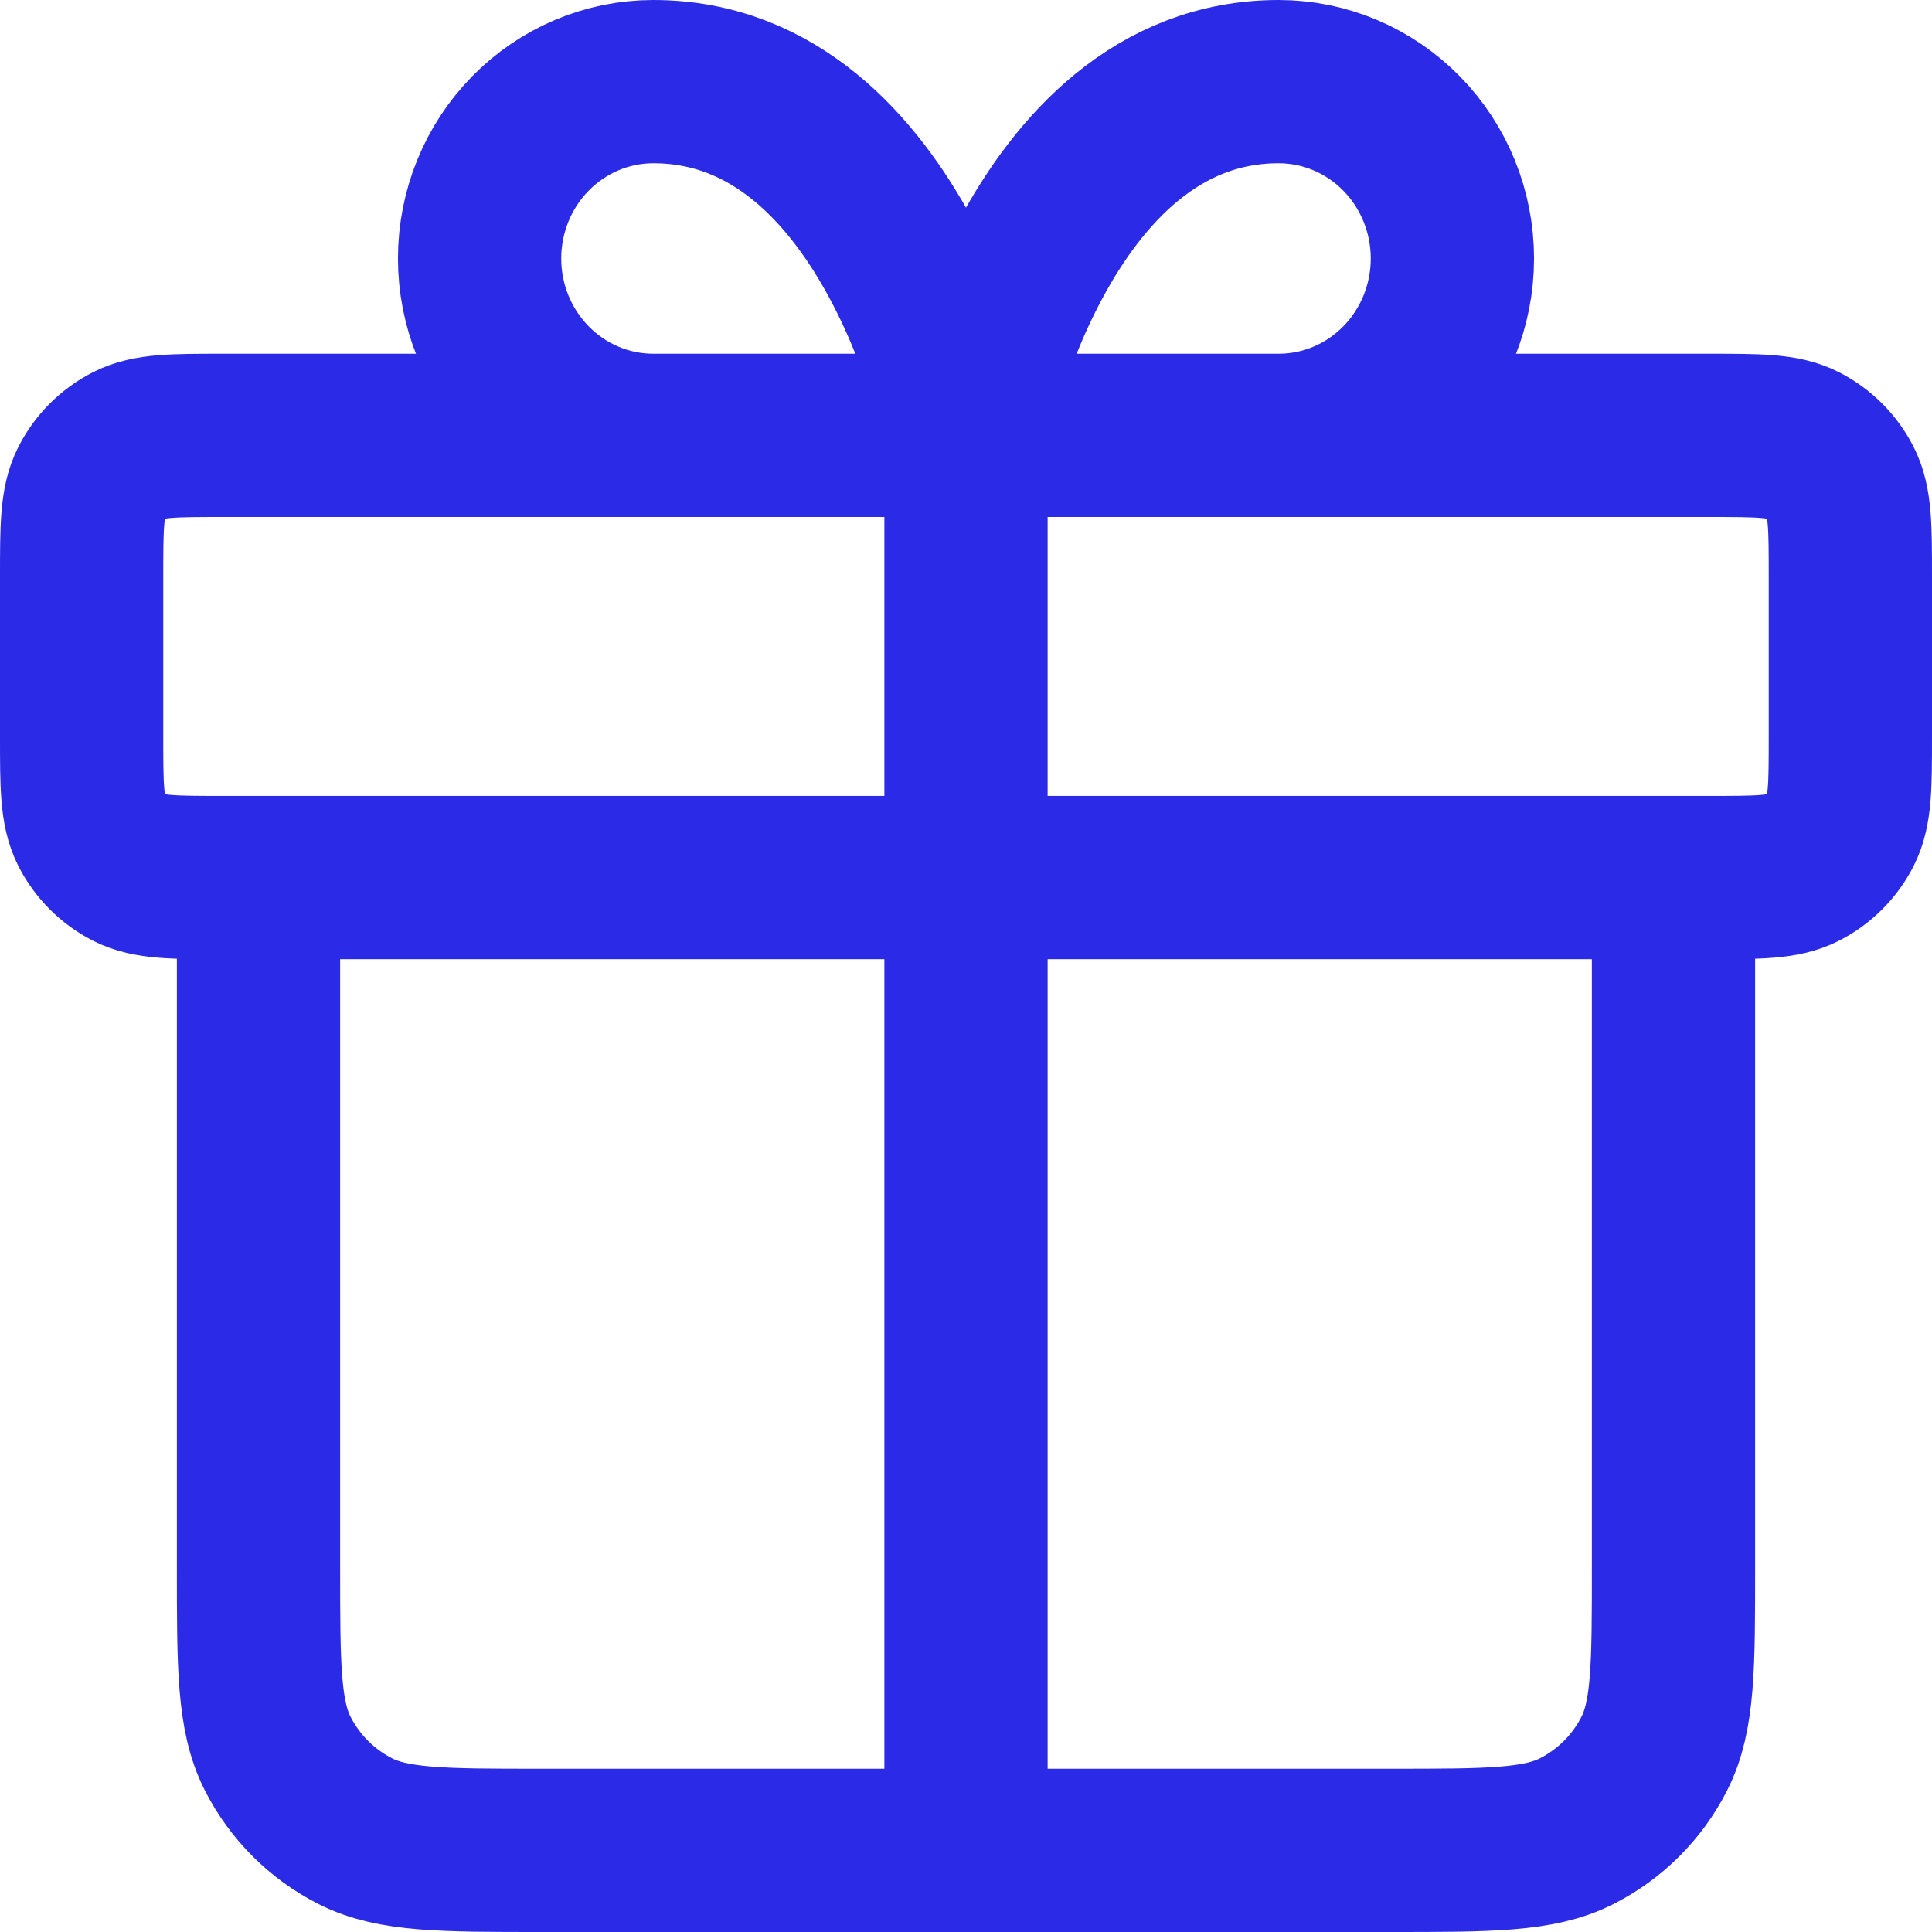
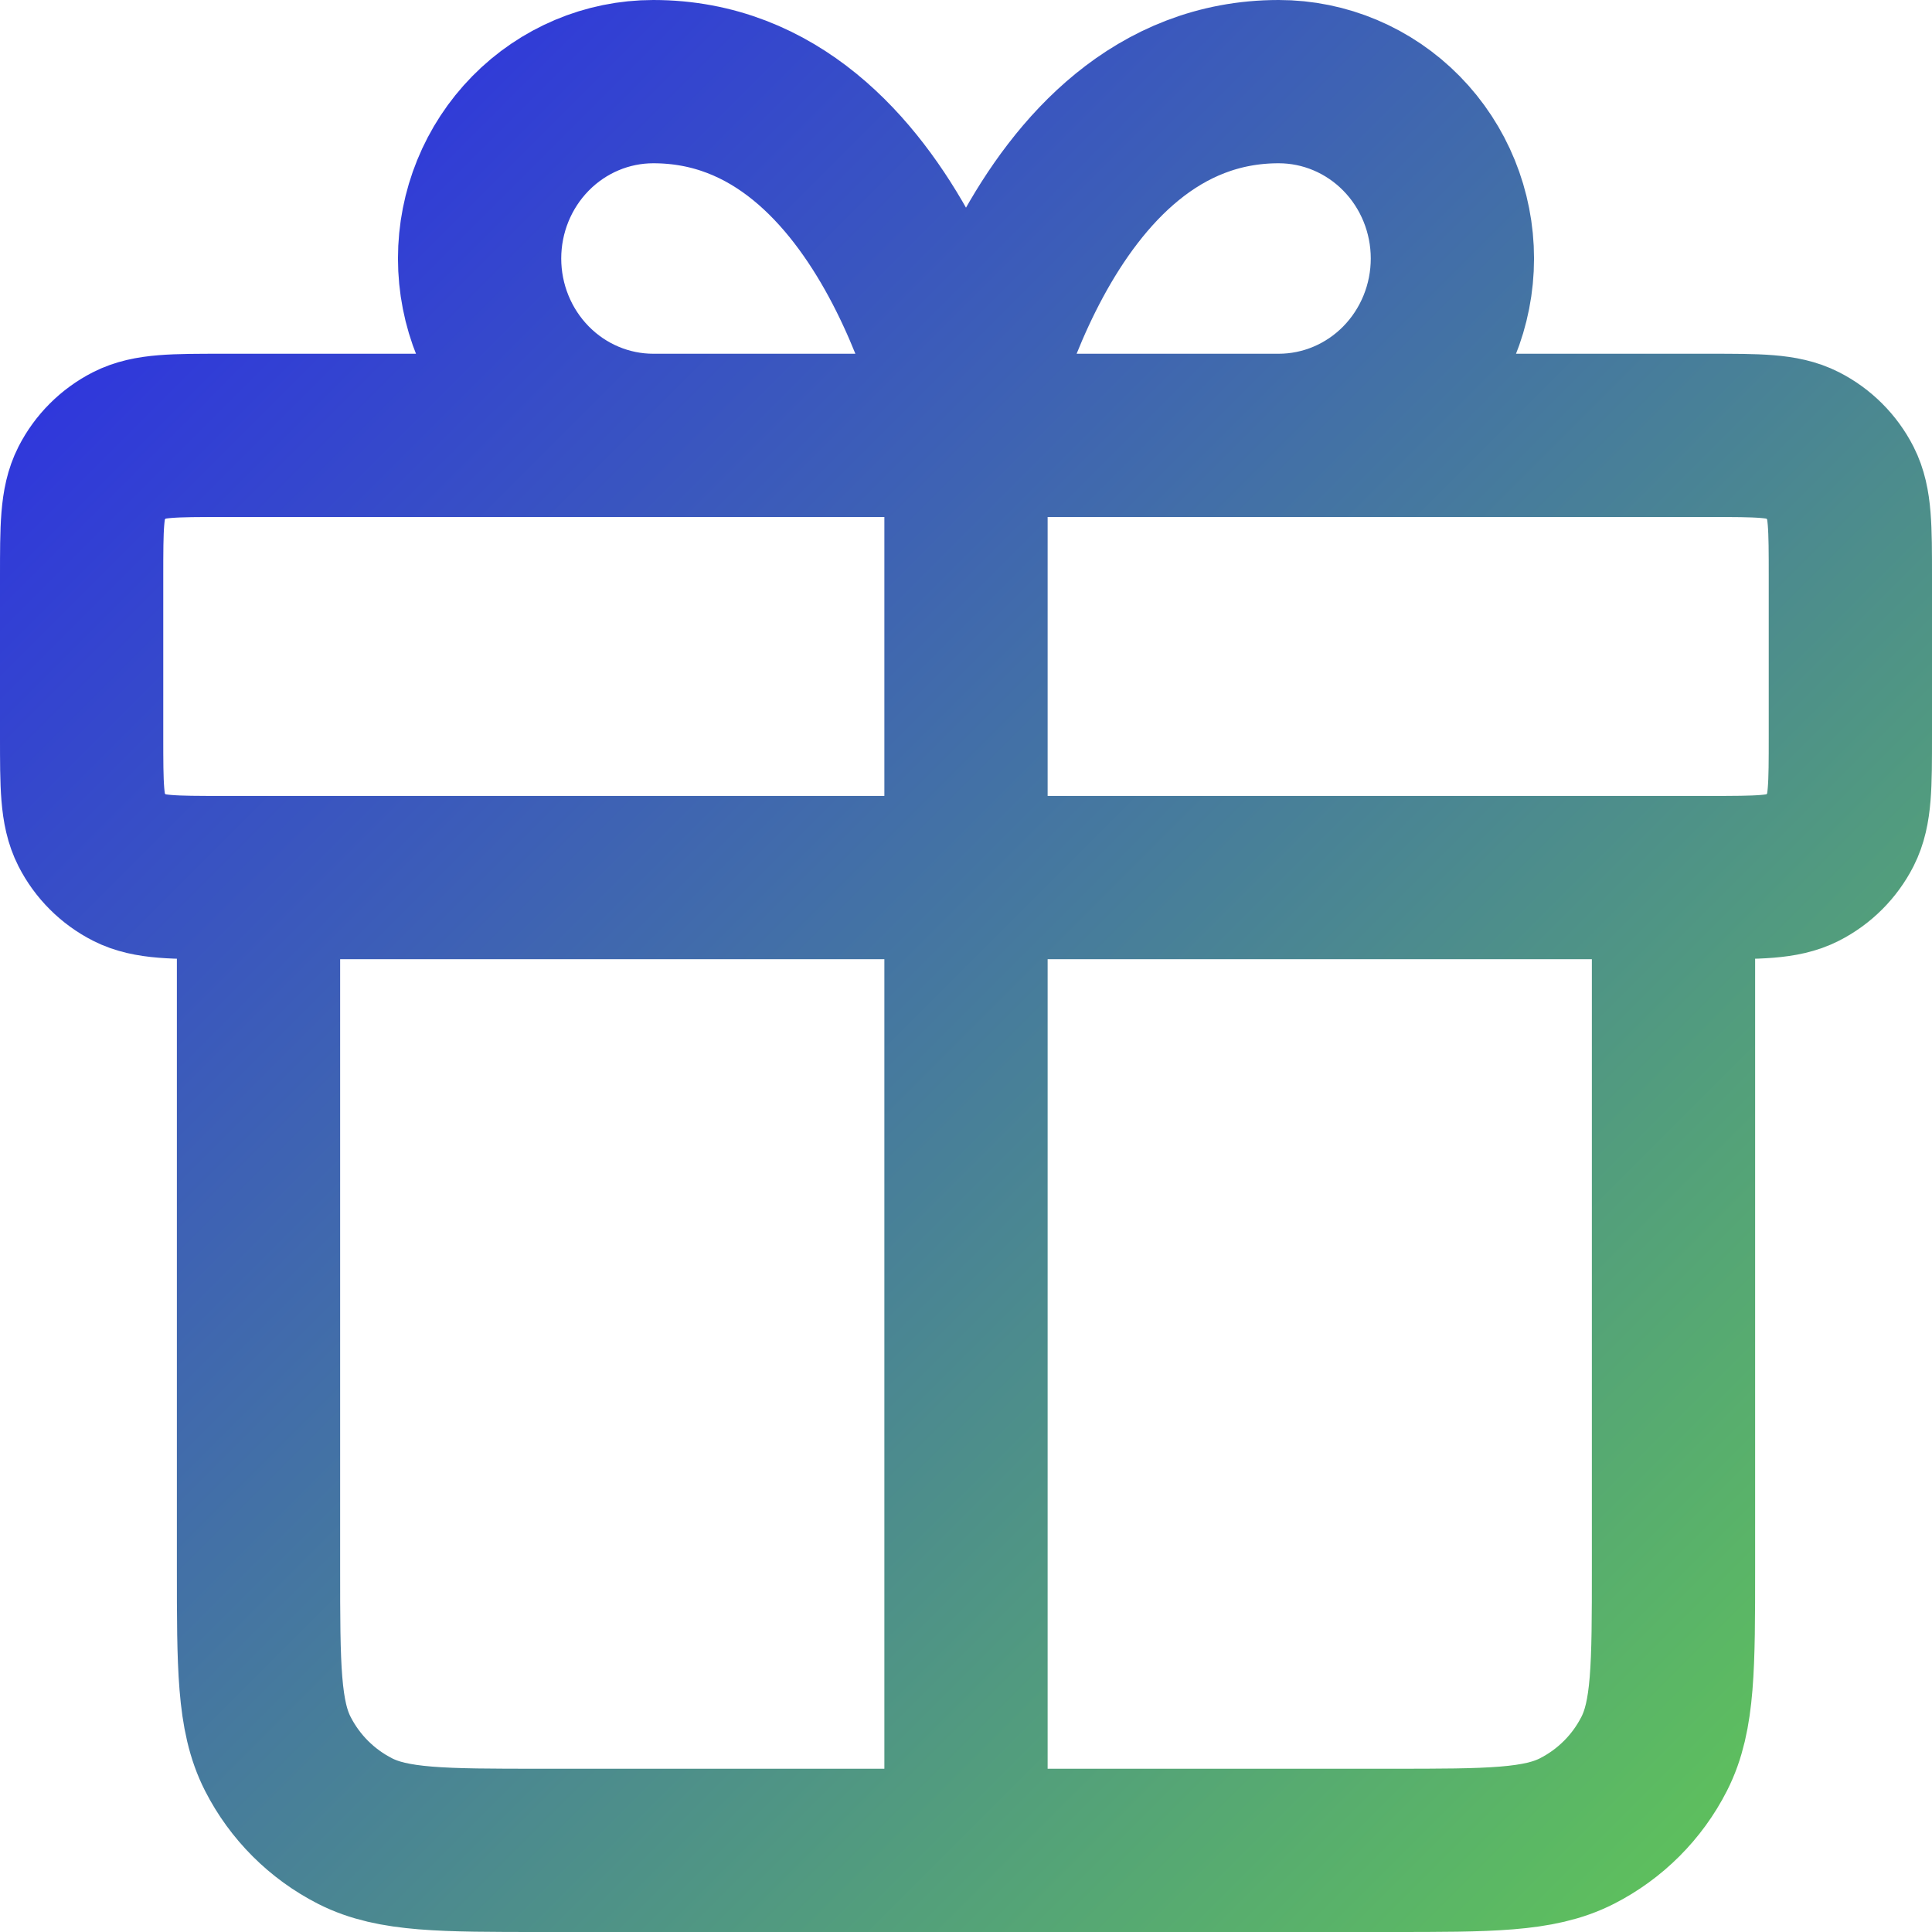
- <svg xmlns="http://www.w3.org/2000/svg" width="50" height="50" viewBox="0 0 71 71" fill="none">
-   <path d="M35.5 16V68M61.5 32.25V57.6C61.5 61.24 61.5 63.061 60.791 64.451C60.169 65.674 59.174 66.668 57.951 67.291C56.561 68 54.74 68 51.1 68H19.9C16.26 68 14.44 68 13.049 67.291C11.826 66.668 10.832 65.674 10.209 64.451C9.5 63.061 9.5 61.24 9.5 57.6V32.25M35.5 16H24.009C22.316 16 20.692 15.315 19.495 14.096C18.298 12.877 17.625 11.224 17.625 9.5C17.625 7.776 18.298 6.123 19.495 4.904C20.692 3.685 22.316 3 24.009 3C32.947 3 35.5 16 35.5 16ZM35.5 16H46.991C48.684 16 50.308 15.315 51.505 14.096C52.702 12.877 53.375 11.224 53.375 9.5C53.375 7.776 52.702 6.123 51.505 4.904C50.308 3.685 48.684 3 46.991 3C38.053 3 35.5 16 35.5 16ZM3 21.2V27.05C3 28.87 3 29.78 3.354 30.476C3.666 31.087 4.163 31.584 4.775 31.896C5.47 32.25 6.38 32.25 8.2 32.25H62.8C64.62 32.25 65.53 32.25 66.225 31.896C66.837 31.584 67.334 31.087 67.646 30.476C68 29.78 68 28.87 68 27.05V21.2C68 19.38 68 18.47 67.646 17.774C67.334 17.163 66.837 16.666 66.225 16.354C65.53 16 64.62 16 62.8 16H8.2C6.38 16 5.47 16 4.775 16.354C4.163 16.666 3.666 17.163 3.354 17.774C3 18.47 3 19.38 3 21.2Z" stroke="#2B2BE7" stroke-width="6" stroke-linecap="round" stroke-linejoin="round" />
+ <svg xmlns="http://www.w3.org/2000/svg" width="71" height="71" viewBox="0 0 71 71" fill="none">
+   <path d="M35.5 16V68M61.5 32.25V57.6C61.5 61.24 61.5 63.061 60.791 64.451C60.169 65.674 59.174 66.668 57.951 67.291C56.561 68 54.74 68 51.1 68H19.9C16.26 68 14.44 68 13.049 67.291C11.826 66.668 10.832 65.674 10.209 64.451C9.5 63.061 9.5 61.24 9.5 57.6V32.25M35.5 16H24.009C22.316 16 20.692 15.315 19.495 14.096C18.298 12.877 17.625 11.224 17.625 9.5C17.625 7.776 18.298 6.123 19.495 4.904C20.692 3.685 22.316 3 24.009 3C32.947 3 35.5 16 35.5 16ZM35.5 16H46.991C48.684 16 50.308 15.315 51.505 14.096C52.702 12.877 53.375 11.224 53.375 9.5C53.375 7.776 52.702 6.123 51.505 4.904C50.308 3.685 48.684 3 46.991 3C38.053 3 35.5 16 35.5 16ZM3 21.2V27.05C3 28.87 3 29.78 3.354 30.476C3.666 31.087 4.163 31.584 4.775 31.896C5.47 32.25 6.38 32.25 8.2 32.25H62.8C64.62 32.25 65.53 32.25 66.225 31.896C66.837 31.584 67.334 31.087 67.646 30.476C68 29.78 68 28.87 68 27.05V21.2C68 19.38 68 18.47 67.646 17.774C67.334 17.163 66.837 16.666 66.225 16.354C65.53 16 64.62 16 62.8 16H8.2C6.38 16 5.47 16 4.775 16.354C4.163 16.666 3.666 17.163 3.354 17.774C3 18.47 3 19.38 3 21.2Z" stroke="url(#paint0_linear_34_14)" stroke-width="6" stroke-linecap="round" stroke-linejoin="round" />
+   <defs>
+     <linearGradient id="paint0_linear_34_14" x1="3" y1="3" x2="68" y2="68" gradientUnits="userSpaceOnUse">
+       <stop stop-color="#2B2BE7" />
+       <stop offset="1" stop-color="#60C657" />
+     </linearGradient>
+   </defs>
</svg>
